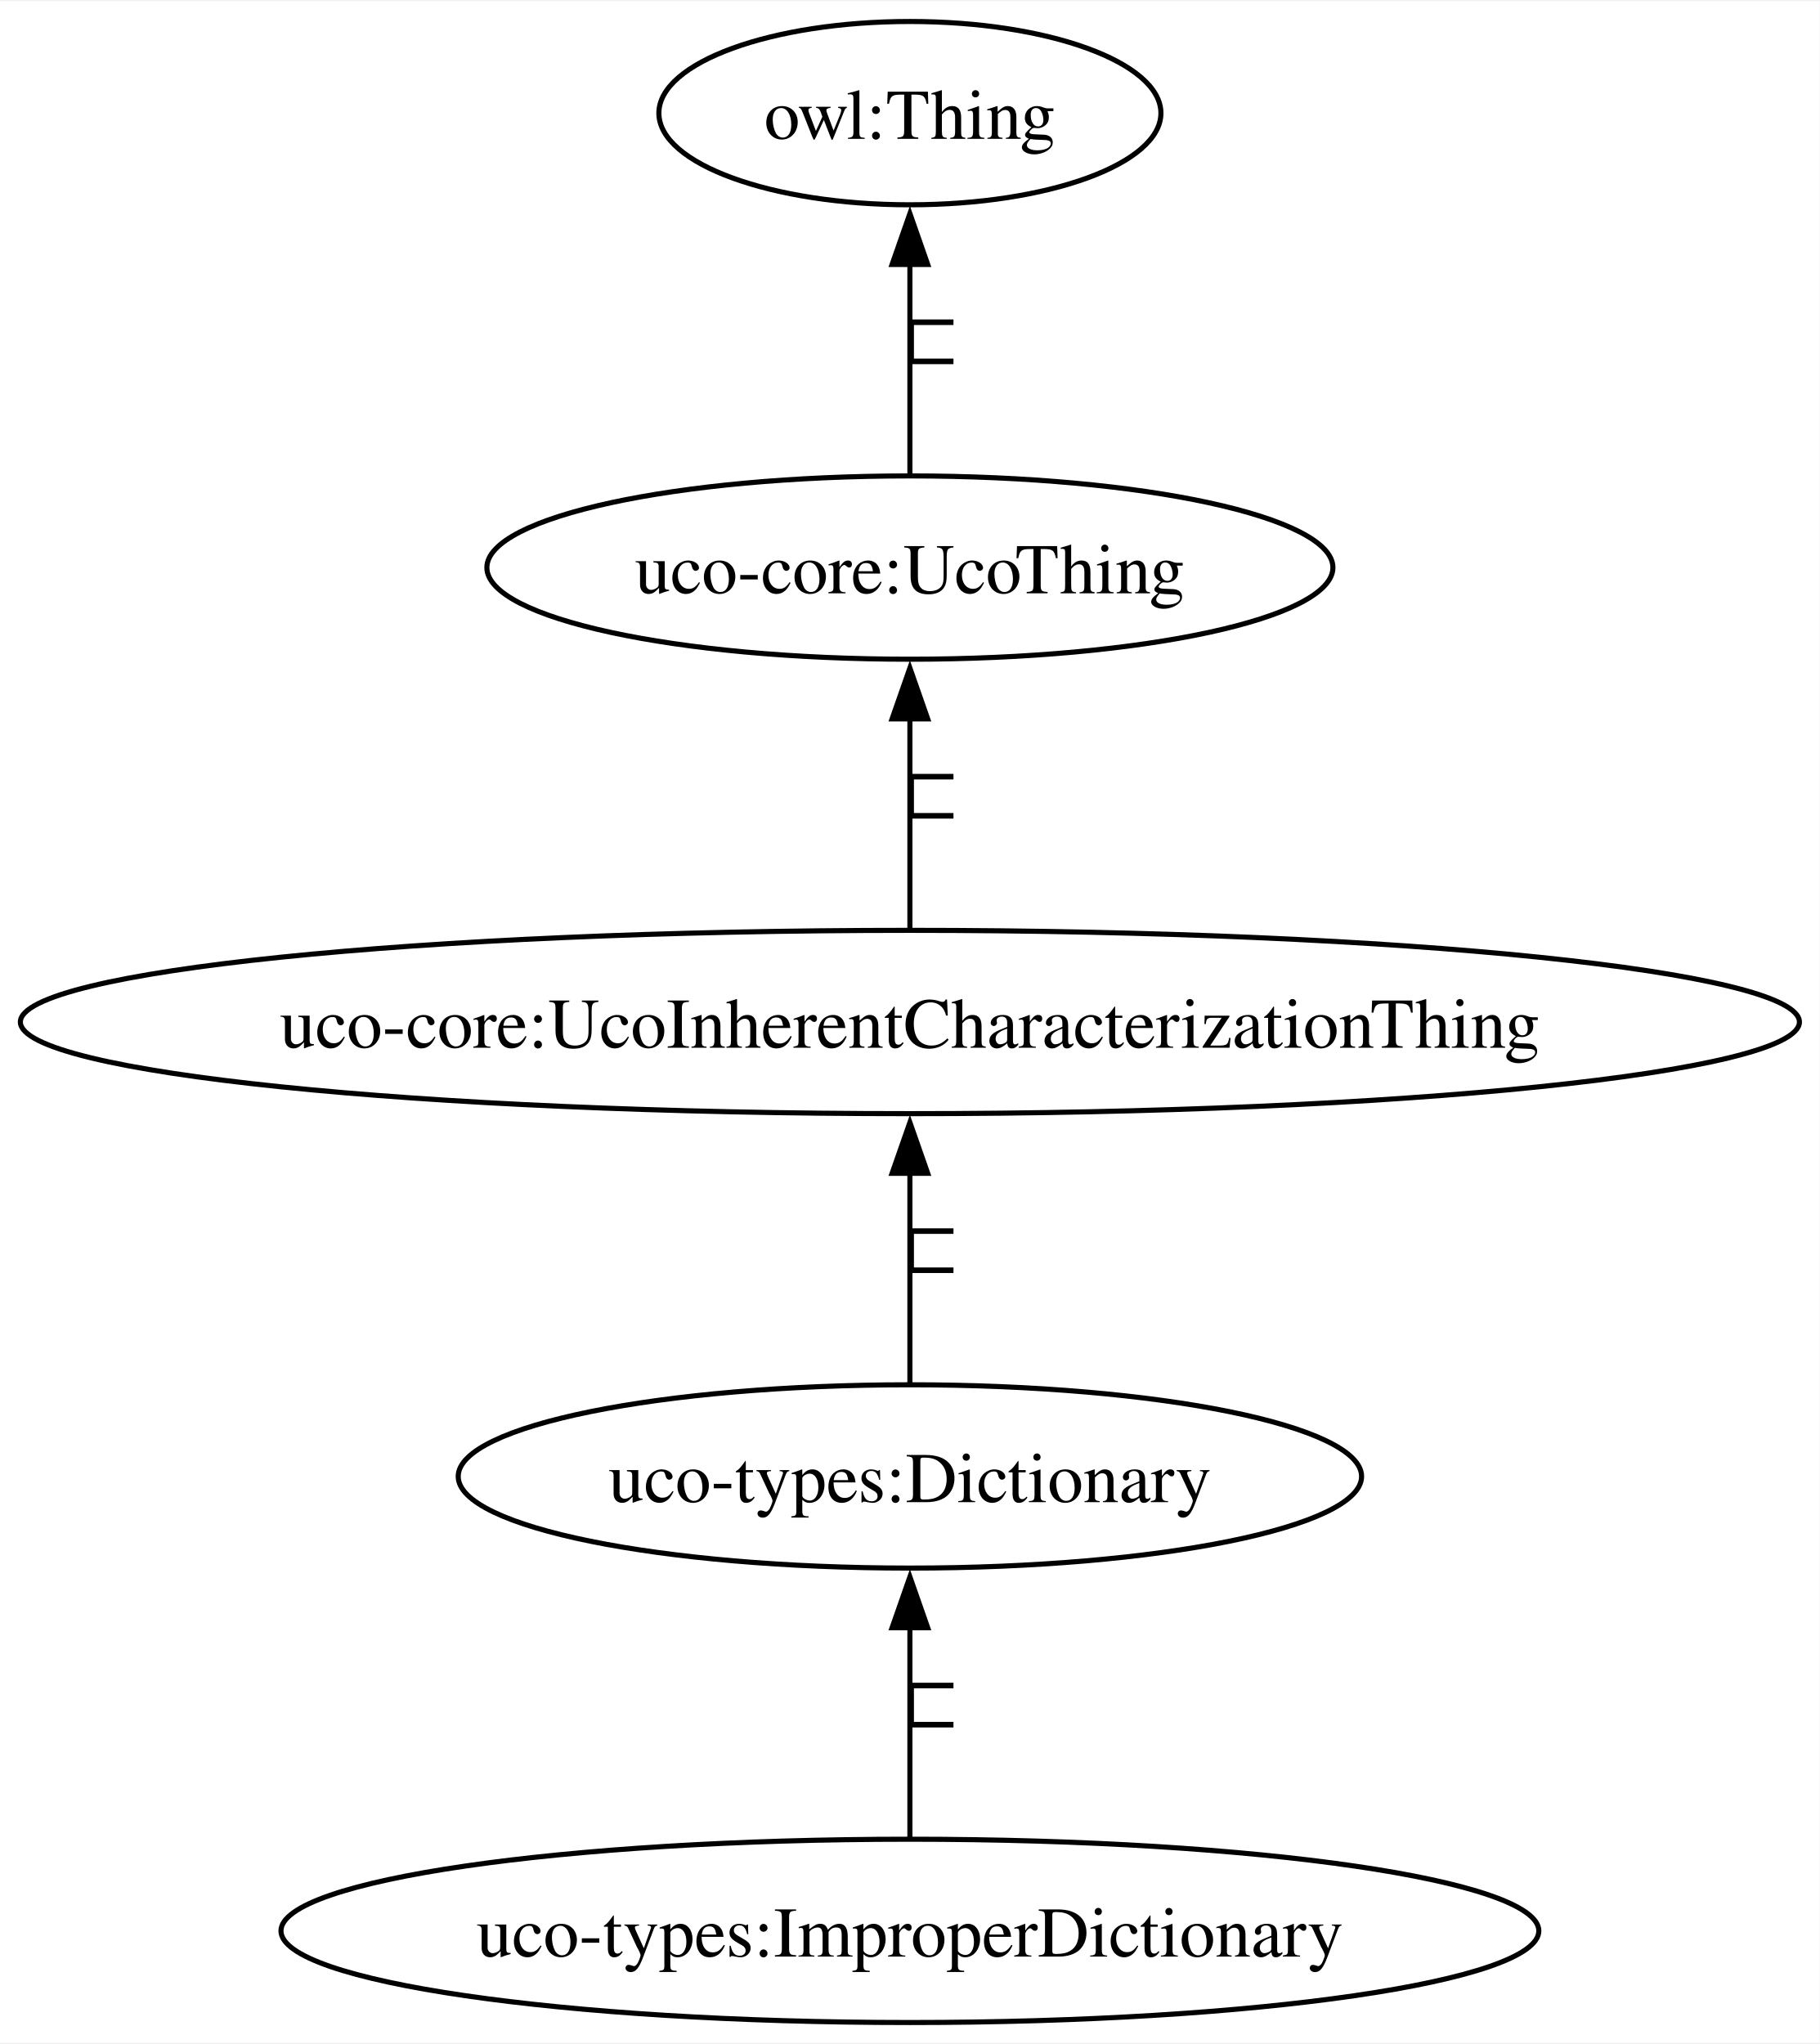
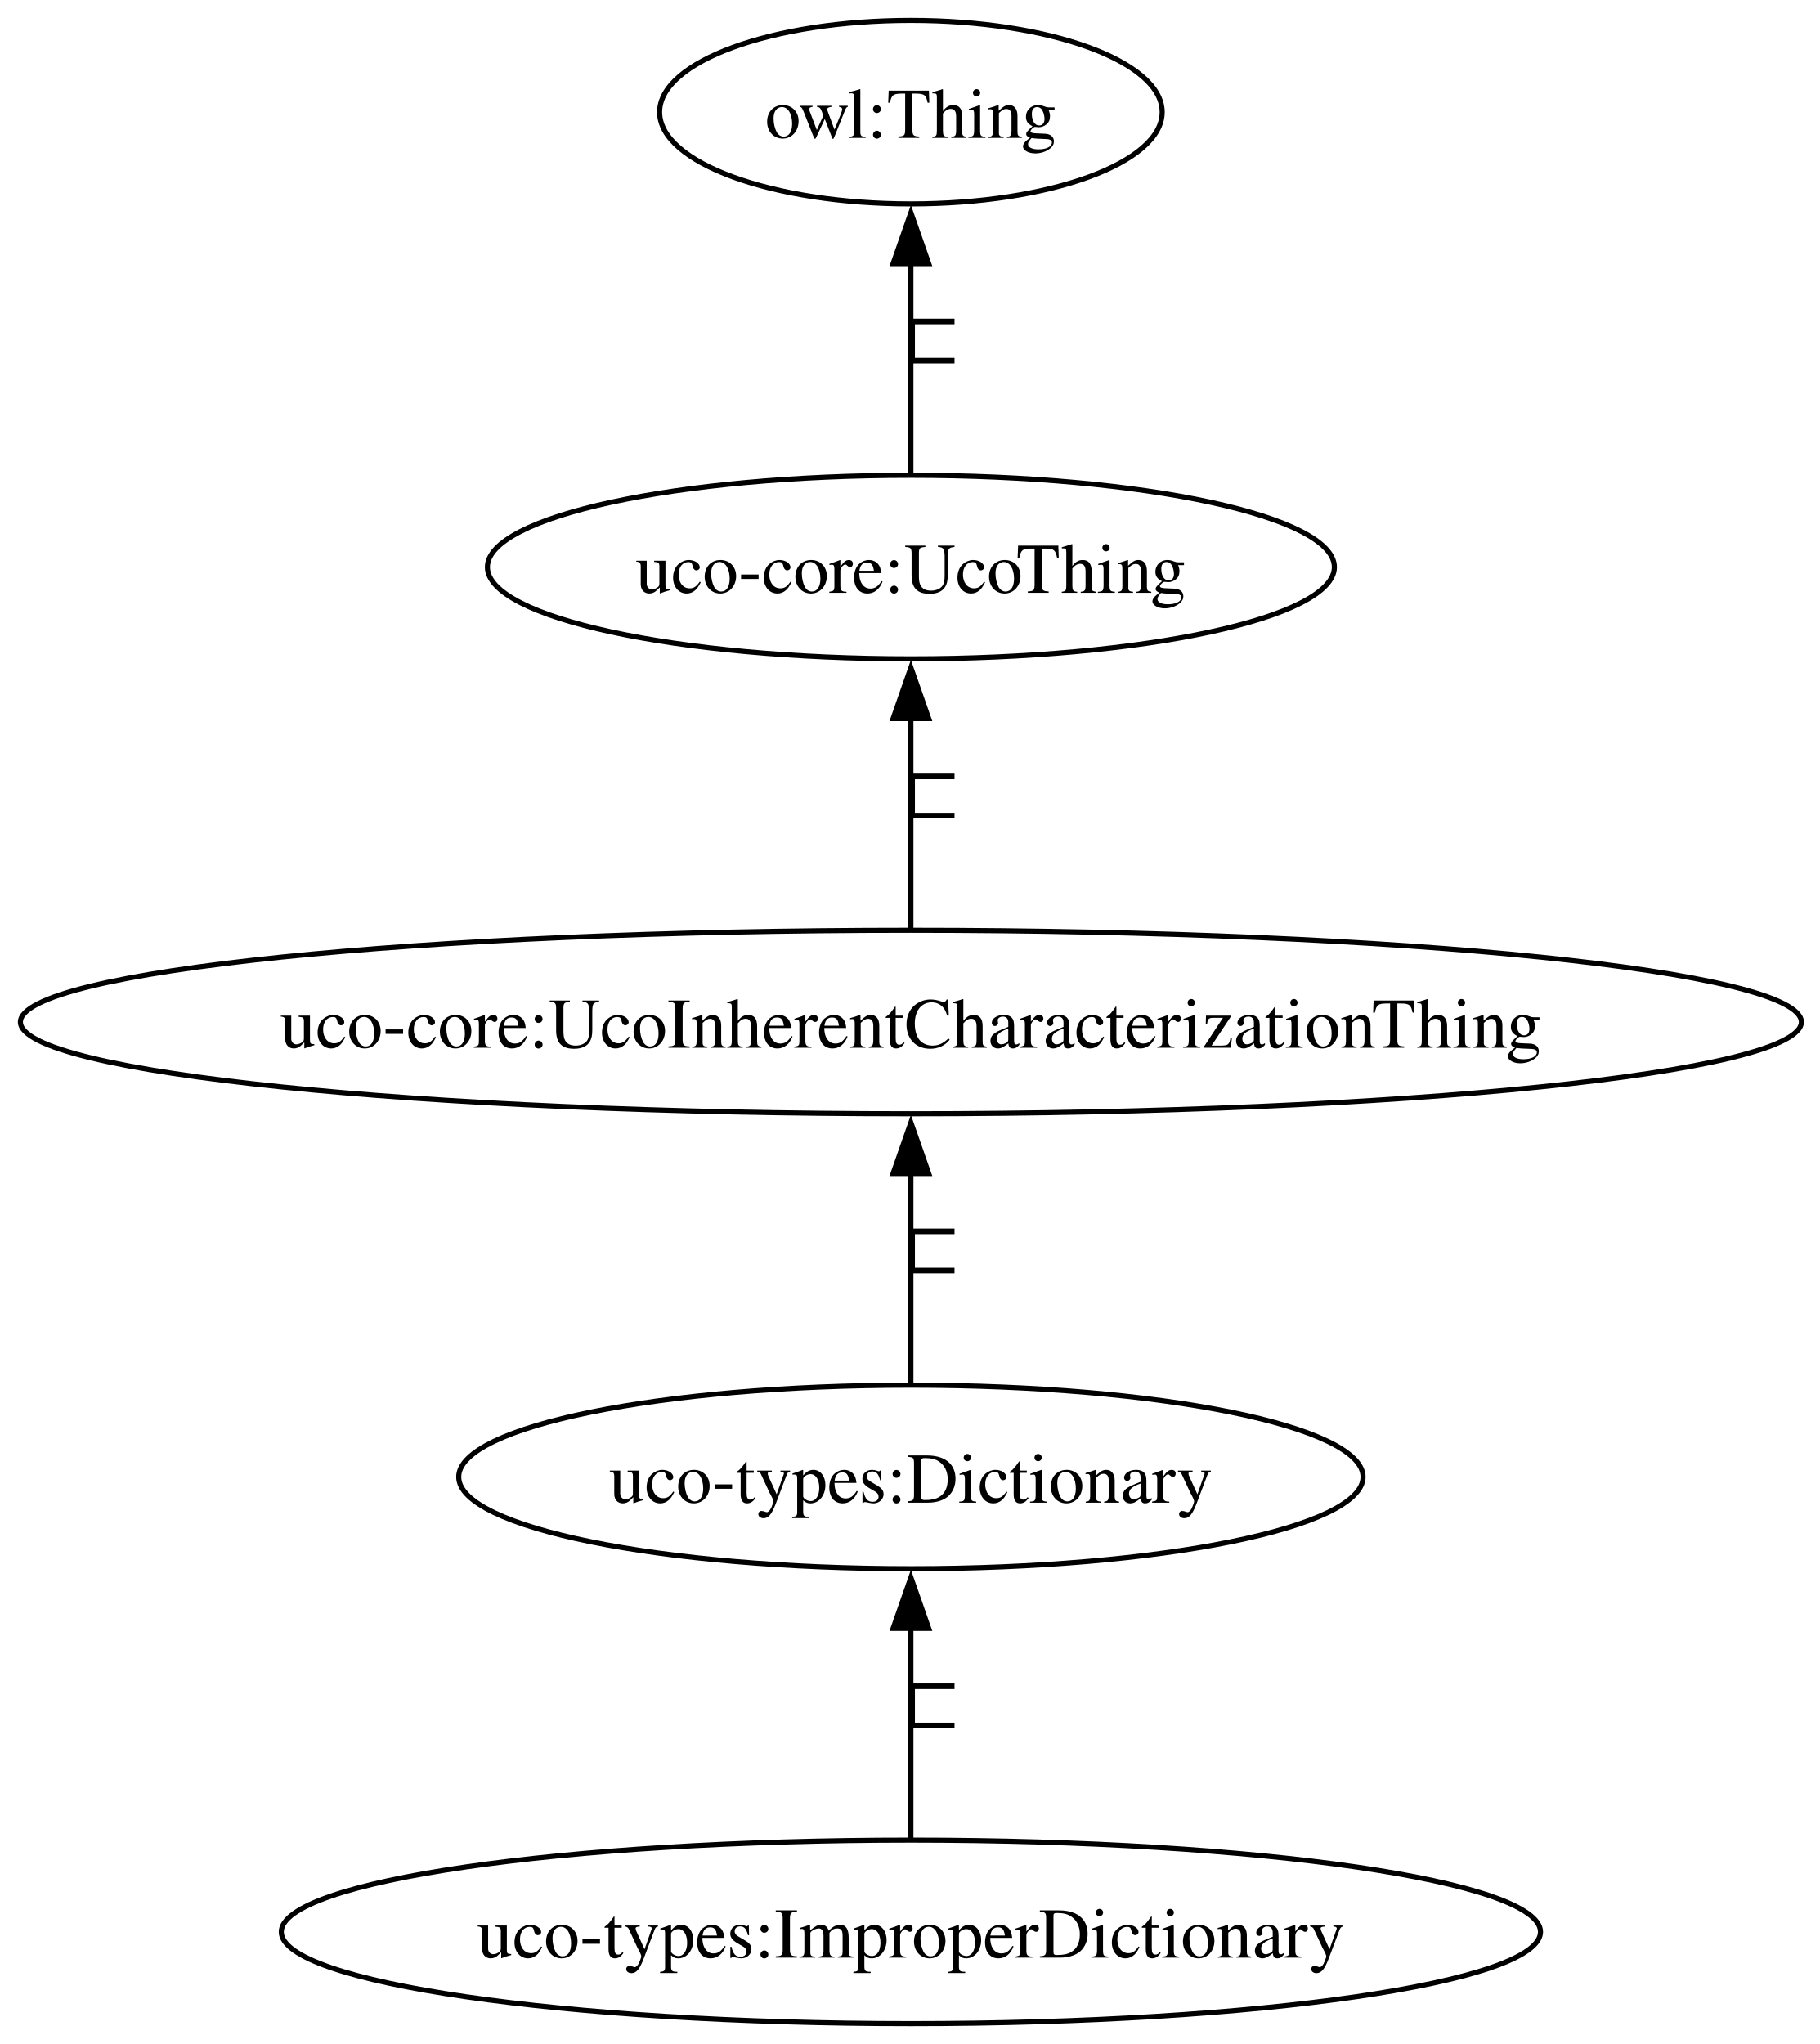
- <svg xmlns="http://www.w3.org/2000/svg" xmlns:xlink="http://www.w3.org/1999/xlink" width="357pt" height="401pt" viewBox="0.00 0.00 357.39 401.00">
+ <svg xmlns="http://www.w3.org/2000/svg" xmlns:xlink="http://www.w3.org/1999/xlink" width="357pt" height="401pt" viewBox="0.00 0.00 357.00 401.00">
  <g id="graph0" class="graph" transform="scale(1 1) rotate(0) translate(4 397)">
    <polygon fill="white" stroke="none" points="-4,4 -4,-397 353.39,-397 353.39,4 -4,4" />
    <g id="node1" class="node">
      <g id="a_node1">
        <a xlink:title="http://www.w3.org/2002/07/owl#Thing">
          <ellipse fill="none" stroke="black" cx="174.7" cy="-375" rx="49.3" ry="18" />
-           <text text-anchor="middle" x="174.7" y="-369.95" font-family="Times,serif" font-size="14.00">owl:Thing</text>
+           <text xml:space="preserve" text-anchor="middle" x="174.7" y="-369.95" font-family="Times,serif" font-size="14.00">owl:Thing</text>
        </a>
      </g>
    </g>
    <g id="node2" class="node">
      <g id="a_node2">
        <a xlink:title="https://ontology.unifiedcyberontology.org/uco/core/UcoInherentCharacterizationThing">
          <ellipse fill="none" stroke="black" cx="174.7" cy="-196.5" rx="174.7" ry="18" />
-           <text text-anchor="middle" x="174.7" y="-191.45" font-family="Times,serif" font-size="14.00">uco-core:UcoInherentCharacterizationThing</text>
+           <text xml:space="preserve" text-anchor="middle" x="174.7" y="-191.45" font-family="Times,serif" font-size="14.00">uco-core:UcoInherentCharacterizationThing</text>
        </a>
      </g>
    </g>
    <g id="node3" class="node">
      <g id="a_node3">
        <a xlink:title="https://ontology.unifiedcyberontology.org/uco/core/UcoThing">
          <ellipse fill="none" stroke="black" cx="174.7" cy="-285.75" rx="83.08" ry="18" />
-           <text text-anchor="middle" x="174.7" y="-280.7" font-family="Times,serif" font-size="14.00">uco-core:UcoThing</text>
+           <text xml:space="preserve" text-anchor="middle" x="174.7" y="-280.7" font-family="Times,serif" font-size="14.00">uco-core:UcoThing</text>
        </a>
      </g>
    </g>
    <g id="edge1" class="edge">
      <path fill="none" stroke="black" d="M174.7,-214.74C174.7,-226.57 174.7,-242.55 174.7,-256.25" />
      <polygon fill="black" stroke="black" points="171.2,-256.03 174.7,-266.03 178.2,-256.03 171.2,-256.03" />
-       <text text-anchor="middle" x="178.82" y="-236.45" font-family="Times,serif" font-size="14.00">⊏</text>
+       <text xml:space="preserve" text-anchor="middle" x="178.82" y="-236.45" font-family="Times,serif" font-size="14.00">⊏</text>
    </g>
    <g id="edge2" class="edge">
      <path fill="none" stroke="black" d="M174.7,-303.99C174.7,-315.82 174.7,-331.8 174.7,-345.5" />
      <polygon fill="black" stroke="black" points="171.2,-345.28 174.7,-355.28 178.2,-345.28 171.2,-345.28" />
-       <text text-anchor="middle" x="178.82" y="-325.7" font-family="Times,serif" font-size="14.00">⊏</text>
+       <text xml:space="preserve" text-anchor="middle" x="178.82" y="-325.7" font-family="Times,serif" font-size="14.00">⊏</text>
    </g>
    <g id="node4" class="node">
      <g id="a_node4">
        <a xlink:title="https://ontology.unifiedcyberontology.org/uco/types/Dictionary">
          <ellipse fill="none" stroke="black" cx="174.7" cy="-107.25" rx="88.71" ry="18" />
-           <text text-anchor="middle" x="174.7" y="-102.2" font-family="Times,serif" font-size="14.00">uco-types:Dictionary</text>
+           <text xml:space="preserve" text-anchor="middle" x="174.7" y="-102.2" font-family="Times,serif" font-size="14.00">uco-types:Dictionary</text>
        </a>
      </g>
    </g>
    <g id="edge3" class="edge">
      <path fill="none" stroke="black" d="M174.7,-125.49C174.7,-137.32 174.7,-153.3 174.7,-167" />
      <polygon fill="black" stroke="black" points="171.2,-166.78 174.7,-176.78 178.2,-166.78 171.2,-166.78" />
-       <text text-anchor="middle" x="178.82" y="-147.2" font-family="Times,serif" font-size="14.00">⊏</text>
+       <text xml:space="preserve" text-anchor="middle" x="178.82" y="-147.2" font-family="Times,serif" font-size="14.00">⊏</text>
    </g>
    <g id="node5" class="node">
      <g id="a_node5">
        <a xlink:title="https://ontology.unifiedcyberontology.org/uco/types/ImproperDictionary">
          <ellipse fill="none" stroke="black" cx="174.7" cy="-18" rx="123.52" ry="18" />
-           <text text-anchor="middle" x="174.7" y="-12.95" font-family="Times,serif" font-size="14.00">uco-types:ImproperDictionary</text>
+           <text xml:space="preserve" text-anchor="middle" x="174.7" y="-12.95" font-family="Times,serif" font-size="14.00">uco-types:ImproperDictionary</text>
        </a>
      </g>
    </g>
    <g id="edge4" class="edge">
      <path fill="none" stroke="black" d="M174.7,-36.24C174.7,-48.07 174.7,-64.05 174.7,-77.75" />
      <polygon fill="black" stroke="black" points="171.2,-77.53 174.7,-87.53 178.2,-77.53 171.2,-77.53" />
-       <text text-anchor="middle" x="178.82" y="-57.95" font-family="Times,serif" font-size="14.00">⊏</text>
+       <text xml:space="preserve" text-anchor="middle" x="178.82" y="-57.95" font-family="Times,serif" font-size="14.00">⊏</text>
    </g>
  </g>
</svg>
